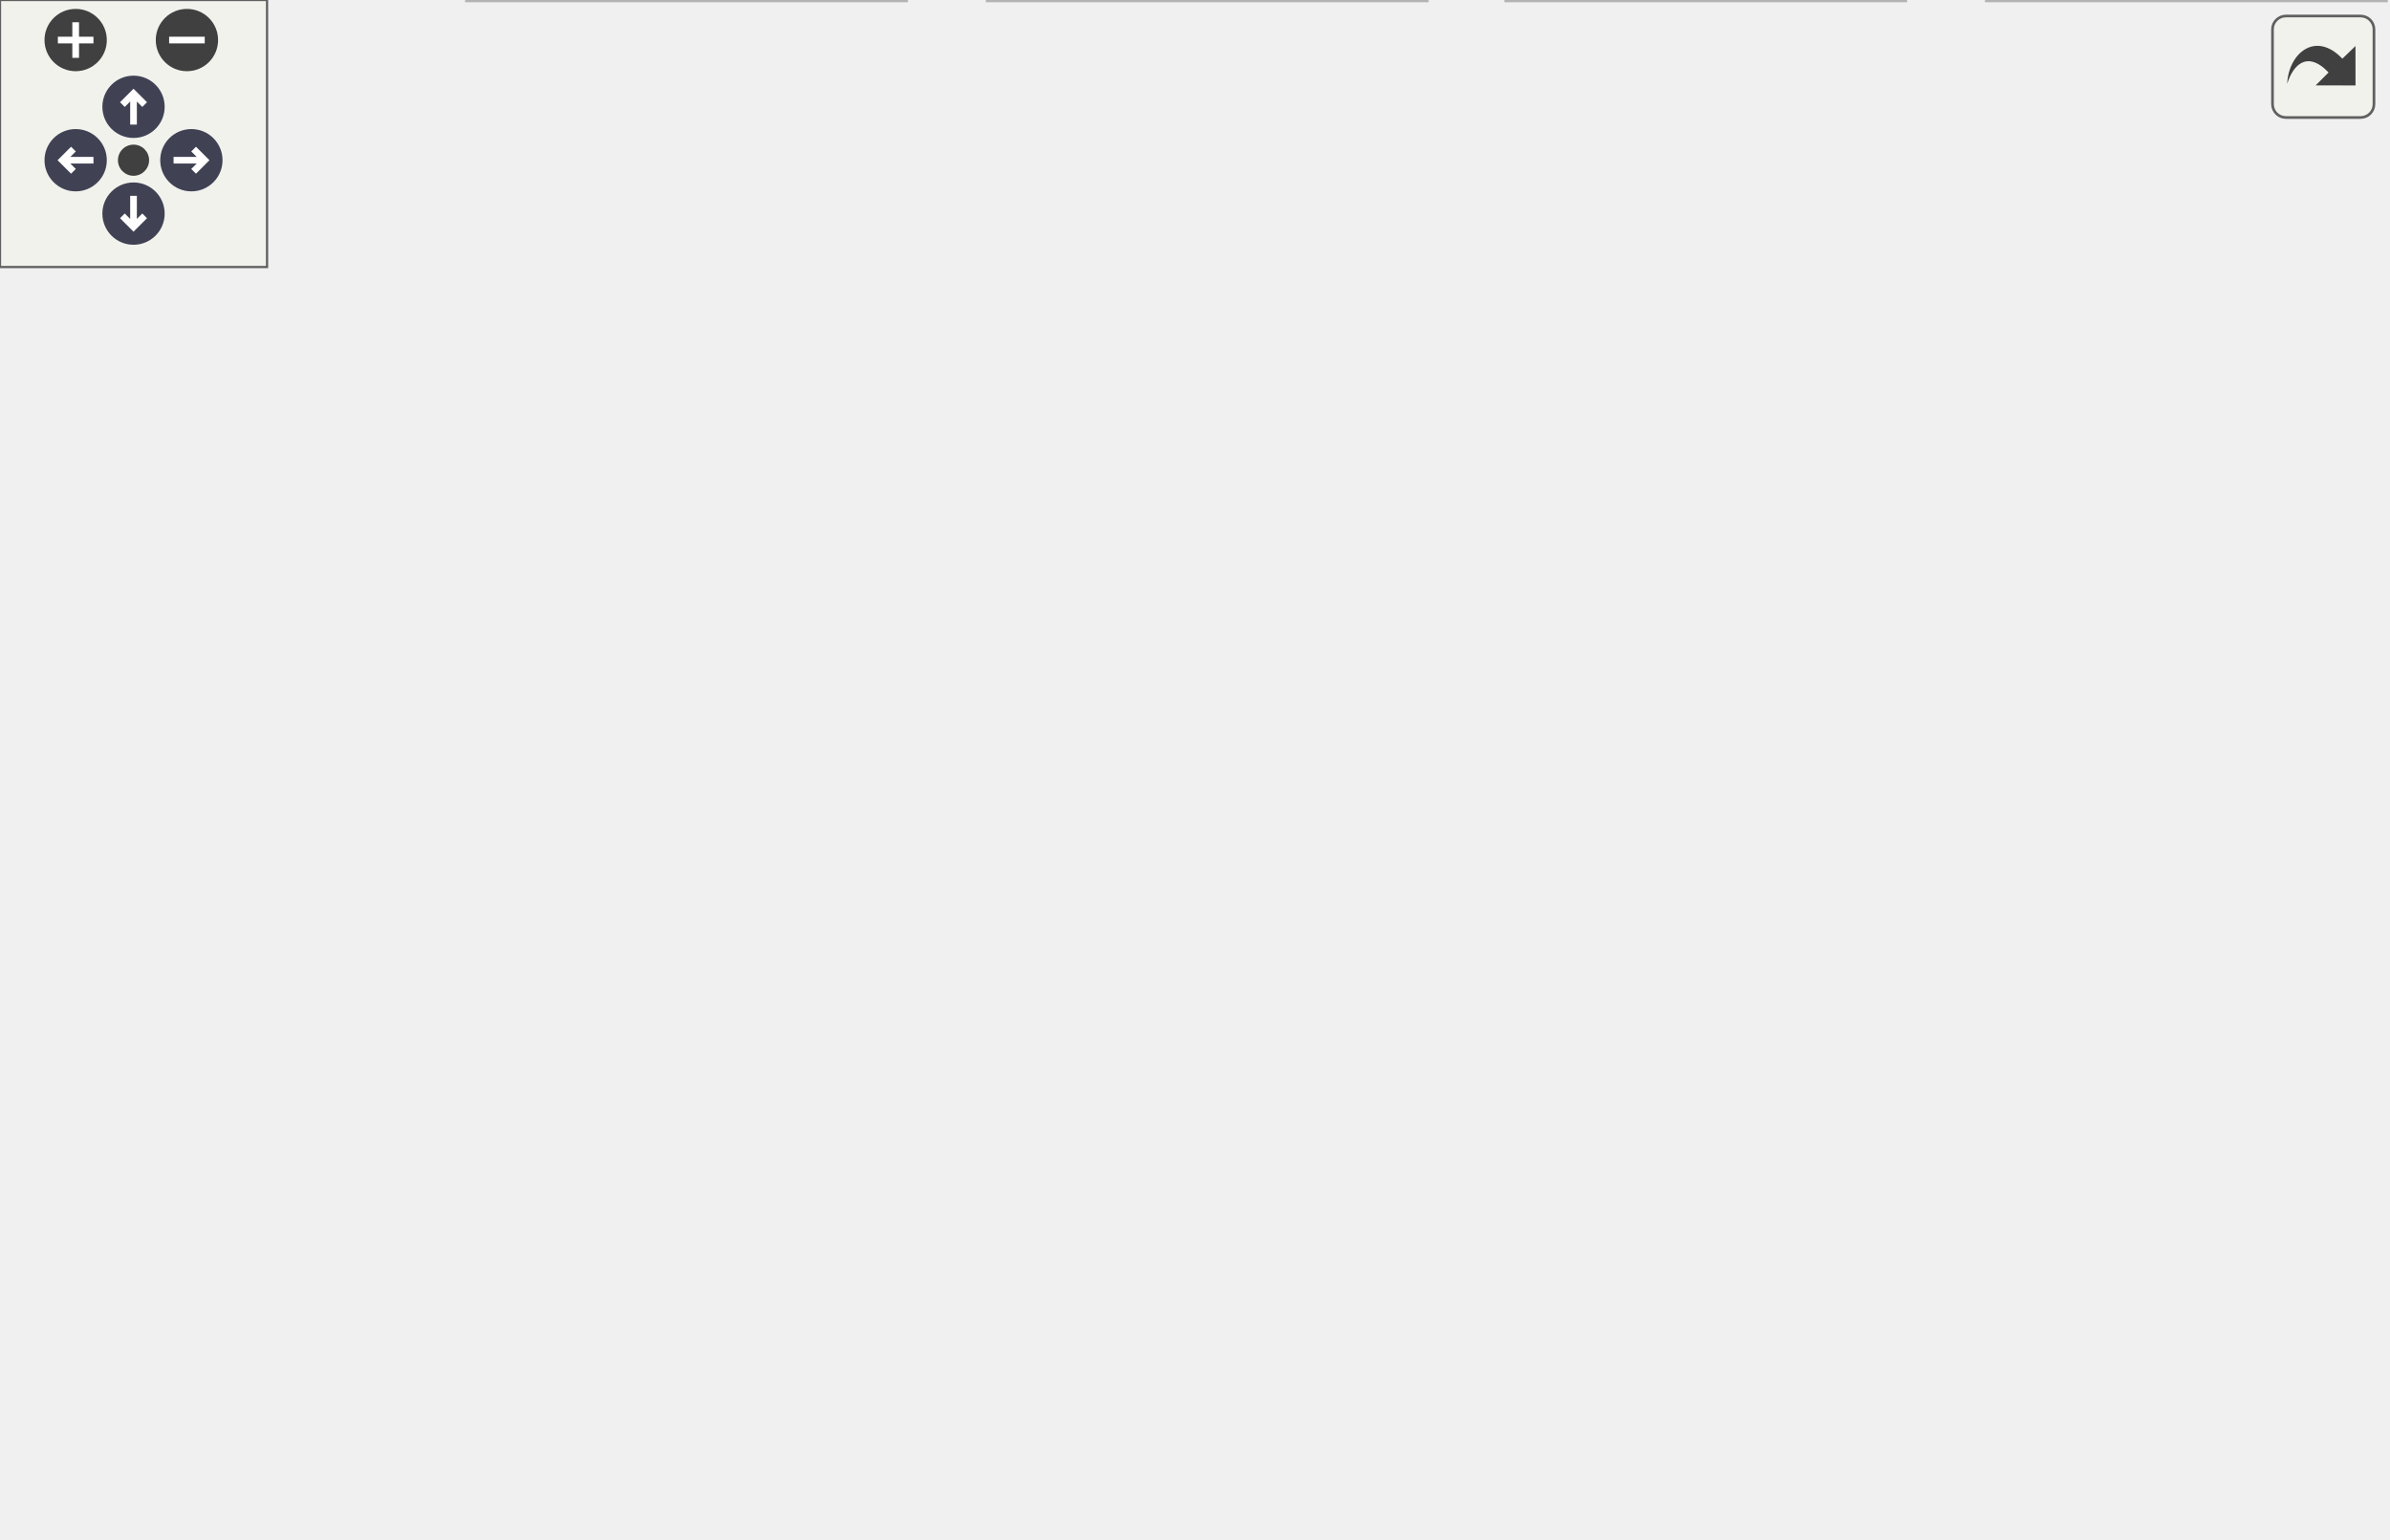
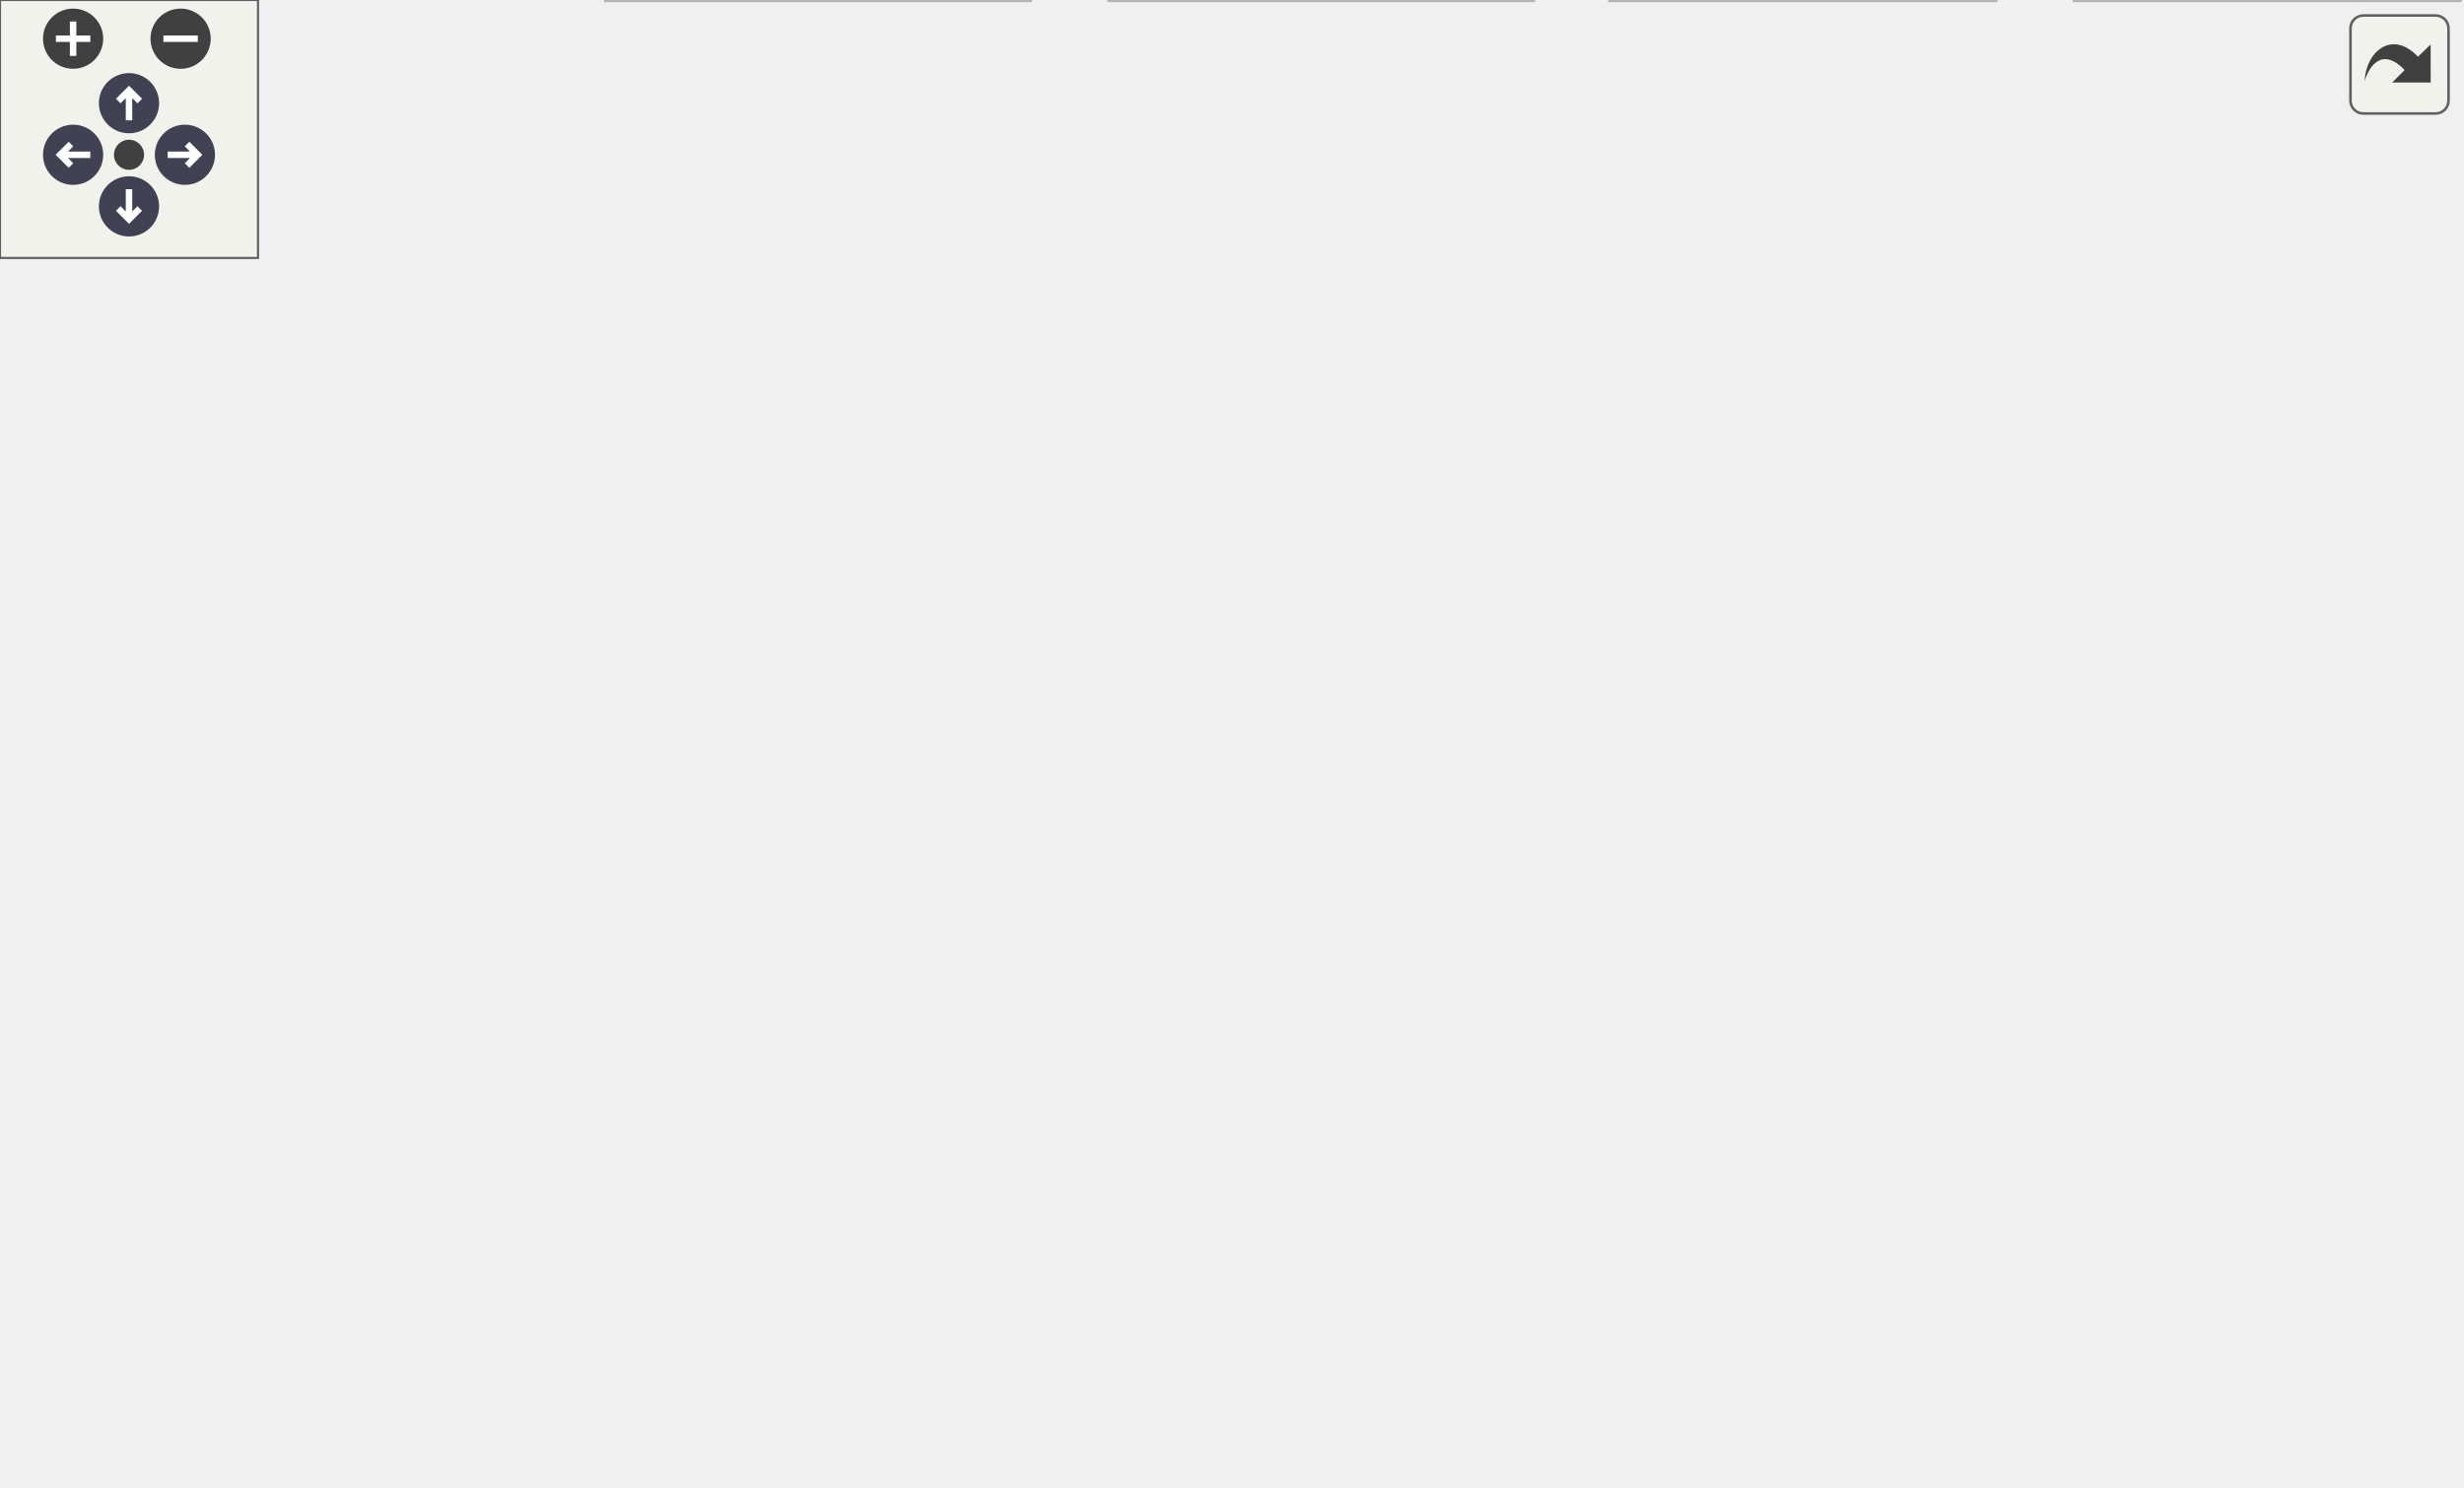
<svg xmlns="http://www.w3.org/2000/svg" xmlns:xlink="http://www.w3.org/1999/xlink" id="main" version="1.1" xml:space="preserve">
  <style type="text/css">
.node, .edge {opacity: 0.7;}
.node.selected, .edge.selected {opacity: 1;}
.edge:hover path { stroke: red; }
.edge:hover polygon { stroke: red; fill: red; }
</style>
  <defs>
    <circle id="rim" cx="0" cy="0" r="7" />
    <circle id="rim2" cx="0" cy="0" r="3.5" />
    <g id="zoomPlus">
      <use xlink:href="#rim" fill="#404040">
        <set attributeName="fill" to="#808080" begin="zoomplus.mouseover" end="zoomplus.mouseout" />
      </use>
      <path d="M-4,0h8M0,-4v8" fill="none" stroke="white" stroke-width="1.5" pointer-events="none" />
    </g>
    <g id="zoomMin">
      <use xlink:href="#rim" fill="#404040">
        <set attributeName="fill" to="#808080" begin="zoomminus.mouseover" end="zoomminus.mouseout" />
      </use>
      <path d="M-4,0h8" fill="none" stroke="white" stroke-width="1.5" pointer-events="none" />
    </g>
    <g id="arrowUp" transform="translate(30 24)">
      <use xlink:href="#rim" />
      <path pointer-events="none" fill="none" stroke="white" stroke-width="1.5" d="M0,-3.0v7 M-2.5,-0.5L0,-3.0L2.5,-0.5" />
    </g>
    <g id="arrowRight" transform="rotate(90) translate(36 -43)">
      <use xlink:href="#rim" />
      <path pointer-events="none" fill="none" stroke="white" stroke-width="1.5" d="M0,-3.0v7 M-2.5,-0.5L0,-3.0L2.5,-0.5" />
    </g>
    <g id="arrowDown" transform="rotate(180) translate(-30 -48)">
      <use xlink:href="#rim" />
      <path pointer-events="none" fill="none" stroke="white" stroke-width="1.5" d="M0,-3.0v7 M-2.5,-0.5L0,-3.0L2.5,-0.5" />
    </g>
    <g id="arrowLeft" transform="rotate(270) translate(-36 17)">
      <use xlink:href="#rim" />
      <path pointer-events="none" fill="none" stroke="white" stroke-width="1.5" d="M0,-3.0v7 M-2.5,-0.5L0,-3.0L2.5,-0.5" />
    </g>
    <g id="resetDef">
      <use xlink:href="#rim2" fill="#404040">
        <set attributeName="fill" to="#808080" begin="reset.mouseover" end="reset.mouseout" />
      </use>
    </g>
  </defs>
  <svg id="graph" class="graph">
    <g id="viewport">
      <g id="Node000001" class="node">
        <g id="a_Node000001">
          <a xlink:title=" ">
-             <polygon fill="#999999" stroke="#666666" points="325.75,-285.25 216.75,-285.25 216.75,-243.5 325.75,-243.5 325.75,-285.25" />
-             <text text-anchor="start" x="224.75" y="-271.75" font-family="Times,serif" font-size="10.00">mal-packet-weaver/mal</text>
-             <text text-anchor="start" x="224.75" y="-260.5" font-family="Times,serif" font-size="10.00">-packet-weaver/packets</text>
-             <text text-anchor="middle" x="271.25" y="-249.25" font-family="Times,serif" font-size="10.00">/packet-system.hpp</text>
+             <polygon fill="#999999" stroke="#666666" points="361.75,-285.25 252.75,-285.25 252.75,-243.5 361.75,-243.5 361.75,-285.25" />
+             <text text-anchor="start" x="260.75" y="-271.75" font-family="Times,serif" font-size="10.00">mal-packet-weaver/mal</text>
+             <text text-anchor="start" x="260.75" y="-260.5" font-family="Times,serif" font-size="10.00">-packet-weaver/packets</text>
+             <text text-anchor="middle" x="307.25" y="-249.25" font-family="Times,serif" font-size="10.00">/packet-system.hpp</text>
          </a>
        </g>
      </g>
      <g id="Node000002" class="node">
        <g id="a_Node000002">
          <a xlink:href="../../d2/d3f/packet_8hpp.html" target="_top" xlink:title=" ">
-             <polygon fill="white" stroke="#666666" points="305.12,-207.5 237.38,-207.5 237.38,-188.25 305.12,-188.25 305.12,-207.5" />
-             <text text-anchor="middle" x="271.25" y="-194" font-family="Times,serif" font-size="10.00">../packet.hpp</text>
+             <polygon fill="white" stroke="#666666" points="341.12,-207.5 273.38,-207.5 273.38,-188.25 341.12,-188.25 341.12,-207.5" />
+             <text text-anchor="middle" x="307.25" y="-194" font-family="Times,serif" font-size="10.00">../packet.hpp</text>
          </a>
        </g>
      </g>
      <g id="edge1_Node000001_Node000002" class="edge">
        <g id="a_edge1_Node000001_Node000002">
          <a xlink:title=" ">
-             <path fill="none" stroke="#63b8ff" d="M271.25,-243.32C271.25,-235.55 271.25,-226.68 271.25,-218.92" />
-             <polygon fill="#63b8ff" stroke="#63b8ff" points="274.75,-218.95 271.25,-208.95 267.75,-218.95 274.75,-218.95" />
+             <path fill="none" stroke="#63b8ff" d="M307.25,-243.32C307.25,-235.55 307.25,-226.68 307.25,-218.92" />
+             <polygon fill="#63b8ff" stroke="#63b8ff" points="310.75,-218.95 307.25,-208.95 303.75,-218.95 310.75,-218.95" />
          </a>
        </g>
      </g>
      <g id="Node000003" class="node">
        <g id="a_Node000003">
          <a xlink:href="../../d3/d53/packet-factory_8hpp.html" target="_top" xlink:title=" ">
-             <polygon fill="white" stroke="#666666" points="318.62,-152.25 223.88,-152.25 223.88,-121.75 318.62,-121.75 318.62,-152.25" />
-             <text text-anchor="start" x="231.88" y="-138.75" font-family="Times,serif" font-size="10.00">packet_impl/packet</text>
-             <text text-anchor="middle" x="271.25" y="-127.5" font-family="Times,serif" font-size="10.00">-factory.hpp</text>
+             <polygon fill="white" stroke="#666666" points="354.62,-152.25 259.88,-152.25 259.88,-121.75 354.62,-121.75 354.62,-152.25" />
+             <text text-anchor="start" x="267.88" y="-138.75" font-family="Times,serif" font-size="10.00">packet_impl/packet</text>
+             <text text-anchor="middle" x="307.25" y="-127.5" font-family="Times,serif" font-size="10.00">-factory.hpp</text>
          </a>
        </g>
      </g>
      <g id="edge2_Node000002_Node000003" class="edge">
        <g id="a_edge2_Node000002_Node000003">
          <a xlink:title=" ">
-             <path fill="none" stroke="#63b8ff" d="M271.25,-187.93C271.25,-181.4 271.25,-172.2 271.25,-163.47" />
-             <polygon fill="#63b8ff" stroke="#63b8ff" points="274.75,-163.53 271.25,-153.53 267.75,-163.53 274.75,-163.53" />
+             <path fill="none" stroke="#63b8ff" d="M307.25,-187.93C307.25,-181.4 307.25,-172.2 307.25,-163.47" />
+             <polygon fill="#63b8ff" stroke="#63b8ff" points="310.75,-163.53 307.25,-153.53 303.75,-163.53 310.75,-163.53" />
          </a>
        </g>
      </g>
      <g id="Node000004" class="node">
        <g id="a_Node000004">
          <a xlink:href="../../d9/d85/packet__impl_2packet_8hpp.html" target="_top" xlink:title=" ">
-             <polygon fill="white" stroke="#666666" points="301.38,-85.75 241.12,-85.75 241.12,-66.5 301.38,-66.5 301.38,-85.75" />
-             <text text-anchor="middle" x="271.25" y="-72.25" font-family="Times,serif" font-size="10.00">packet.hpp</text>
+             <polygon fill="white" stroke="#666666" points="337.38,-85.75 277.12,-85.75 277.12,-66.5 337.38,-66.5 337.38,-85.75" />
+             <text text-anchor="middle" x="307.25" y="-72.25" font-family="Times,serif" font-size="10.00">packet.hpp</text>
          </a>
        </g>
      </g>
      <g id="edge3_Node000003_Node000004" class="edge">
        <g id="a_edge3_Node000003_Node000004">
          <a xlink:title=" ">
-             <path fill="none" stroke="#63b8ff" d="M271.25,-121.45C271.25,-114.12 271.25,-105.12 271.25,-97.16" />
-             <polygon fill="#63b8ff" stroke="#63b8ff" points="274.75,-97.2 271.25,-87.2 267.75,-97.2 274.75,-97.2" />
+             <path fill="none" stroke="#63b8ff" d="M307.25,-121.45C307.25,-114.12 307.25,-105.12 307.25,-97.16" />
+             <polygon fill="#63b8ff" stroke="#63b8ff" points="310.75,-97.2 307.25,-87.2 303.75,-97.2 310.75,-97.2" />
          </a>
        </g>
      </g>
      <g id="Node000005" class="node">
        <g id="a_Node000005">
          <a xlink:title=" ">
-             <polygon fill="#e0e0e0" stroke="#999999" points="86.5,-24.88 0,-24.88 0,-5.63 86.5,-5.63 86.5,-24.88" />
-             <text text-anchor="middle" x="43.25" y="-11.38" font-family="Times,serif" font-size="10.00">../../utils/utils.hpp</text>
+             <polygon fill="#e0e0e0" stroke="#999999" points="122.5,-24.88 0,-24.88 0,-5.63 122.5,-5.63 122.5,-24.88" />
+             <text text-anchor="middle" x="61.25" y="-11.38" font-family="Times,serif" font-size="10.00">mal-toolkit/mal-toolkit.hpp</text>
          </a>
        </g>
      </g>
      <g id="edge4_Node000004_Node000005" class="edge">
        <g id="a_edge4_Node000004_Node000005">
          <a xlink:title=" ">
-             <path fill="none" stroke="#63b8ff" d="M240.87,-67.51C205.94,-58.72 146.9,-43.77 96.25,-30.5 93.31,-29.73 90.28,-28.93 87.23,-28.12" />
-             <polygon fill="#63b8ff" stroke="#63b8ff" points="88.44,-24.56 77.88,-25.36 86.64,-31.32 88.44,-24.56" />
+             <path fill="none" stroke="#63b8ff" d="M277.09,-67.91C235.37,-57.92 159.59,-39.79 109.84,-27.88" />
+             <polygon fill="#63b8ff" stroke="#63b8ff" points="110.87,-24.29 100.33,-25.36 109.24,-31.1 110.87,-24.29" />
          </a>
        </g>
      </g>
      <g id="Node000006" class="node">
        <g id="a_Node000006">
          <a xlink:title=" ">
-             <polygon fill="#e0e0e0" stroke="#999999" points="203.5,-30.5 105,-30.5 105,0 203.5,0 203.5,-30.5" />
-             <text text-anchor="start" x="113" y="-17" font-family="Times,serif" font-size="10.00">boost/archive/binary</text>
-             <text text-anchor="middle" x="154.25" y="-5.75" font-family="Times,serif" font-size="10.00">_iarchive.hpp</text>
+             <polygon fill="#e0e0e0" stroke="#999999" points="239.5,-30.5 141,-30.5 141,0 239.5,0 239.5,-30.5" />
+             <text text-anchor="start" x="149" y="-17" font-family="Times,serif" font-size="10.00">boost/archive/binary</text>
+             <text text-anchor="middle" x="190.25" y="-5.75" font-family="Times,serif" font-size="10.00">_iarchive.hpp</text>
          </a>
        </g>
      </g>
      <g id="edge5_Node000004_Node000006" class="edge">
        <g id="a_edge5_Node000004_Node000006">
          <a xlink:title=" ">
-             <path fill="none" stroke="#63b8ff" d="M253.23,-66.05C237.25,-58.02 213.38,-46 193.08,-35.79" />
-             <polygon fill="#63b8ff" stroke="#63b8ff" points="194.96,-32.31 184.45,-30.94 191.81,-38.57 194.96,-32.31" />
+             <path fill="none" stroke="#63b8ff" d="M289.23,-66.05C273.25,-58.02 249.38,-46 229.08,-35.79" />
+             <polygon fill="#63b8ff" stroke="#63b8ff" points="230.96,-32.31 220.45,-30.94 227.81,-38.57 230.96,-32.31" />
          </a>
        </g>
      </g>
      <g id="Node000007" class="node">
        <g id="a_Node000007">
          <a xlink:title=" ">
-             <polygon fill="#e0e0e0" stroke="#999999" points="320.5,-30.5 222,-30.5 222,0 320.5,0 320.5,-30.5" />
-             <text text-anchor="start" x="230" y="-17" font-family="Times,serif" font-size="10.00">boost/archive/binary</text>
-             <text text-anchor="middle" x="271.25" y="-5.75" font-family="Times,serif" font-size="10.00">_oarchive.hpp</text>
+             <polygon fill="#e0e0e0" stroke="#999999" points="356.5,-30.5 258,-30.5 258,0 356.5,0 356.5,-30.5" />
+             <text text-anchor="start" x="266" y="-17" font-family="Times,serif" font-size="10.00">boost/archive/binary</text>
+             <text text-anchor="middle" x="307.25" y="-5.75" font-family="Times,serif" font-size="10.00">_oarchive.hpp</text>
          </a>
        </g>
      </g>
      <g id="edge6_Node000004_Node000007" class="edge">
        <g id="a_edge6_Node000004_Node000007">
          <a xlink:title=" ">
-             <path fill="none" stroke="#63b8ff" d="M271.25,-66.18C271.25,-59.65 271.25,-50.45 271.25,-41.72" />
-             <polygon fill="#63b8ff" stroke="#63b8ff" points="274.75,-41.78 271.25,-31.78 267.75,-41.78 274.75,-41.78" />
+             <path fill="none" stroke="#63b8ff" d="M307.25,-66.18C307.25,-59.65 307.25,-50.45 307.25,-41.72" />
+             <polygon fill="#63b8ff" stroke="#63b8ff" points="310.75,-41.78 307.25,-31.78 303.75,-41.78 310.75,-41.78" />
          </a>
        </g>
      </g>
      <g id="Node000008" class="node">
        <g id="a_Node000008">
          <a xlink:title=" ">
-             <polygon fill="#e0e0e0" stroke="#999999" points="428,-30.5 338.5,-30.5 338.5,0 428,0 428,-30.5" />
-             <text text-anchor="start" x="346.5" y="-17" font-family="Times,serif" font-size="10.00">boost/serialization</text>
-             <text text-anchor="middle" x="383.25" y="-5.75" font-family="Times,serif" font-size="10.00">/base_object.hpp</text>
+             <polygon fill="#e0e0e0" stroke="#999999" points="464,-30.5 374.5,-30.5 374.5,0 464,0 464,-30.5" />
+             <text text-anchor="start" x="382.5" y="-17" font-family="Times,serif" font-size="10.00">boost/serialization</text>
+             <text text-anchor="middle" x="419.25" y="-5.75" font-family="Times,serif" font-size="10.00">/base_object.hpp</text>
          </a>
        </g>
      </g>
      <g id="edge7_Node000004_Node000008" class="edge">
        <g id="a_edge7_Node000004_Node000008">
          <a xlink:title=" ">
-             <path fill="none" stroke="#63b8ff" d="M288.26,-66.18C303.55,-58.15 326.53,-46.07 346.06,-35.8" />
-             <polygon fill="#63b8ff" stroke="#63b8ff" points="347.38,-38.53 354.61,-30.78 344.12,-32.34 347.38,-38.53" />
+             <path fill="none" stroke="#63b8ff" d="M324.26,-66.18C339.55,-58.15 362.53,-46.07 382.06,-35.8" />
+             <polygon fill="#63b8ff" stroke="#63b8ff" points="383.38,-38.53 390.61,-30.78 380.12,-32.34 383.38,-38.53" />
          </a>
        </g>
      </g>
      <g id="Node000009" class="node">
        <g id="a_Node000009">
          <a xlink:title=" ">
-             <polygon fill="#e0e0e0" stroke="#999999" points="536,-30.5 446.5,-30.5 446.5,0 536,0 536,-30.5" />
-             <text text-anchor="start" x="454.5" y="-17" font-family="Times,serif" font-size="10.00">boost/serialization</text>
-             <text text-anchor="middle" x="491.25" y="-5.75" font-family="Times,serif" font-size="10.00">/serialization.hpp</text>
+             <polygon fill="#e0e0e0" stroke="#999999" points="572,-30.5 482.5,-30.5 482.5,0 572,0 572,-30.5" />
+             <text text-anchor="start" x="490.5" y="-17" font-family="Times,serif" font-size="10.00">boost/serialization</text>
+             <text text-anchor="middle" x="527.25" y="-5.75" font-family="Times,serif" font-size="10.00">/serialization.hpp</text>
          </a>
        </g>
      </g>
      <g id="edge8_Node000004_Node000009" class="edge">
        <g id="a_edge8_Node000004_Node000009">
          <a xlink:title=" ">
-             <path fill="none" stroke="#63b8ff" d="M301.84,-66.94C336.34,-57.71 393.17,-42.5 435.59,-31.15" />
-             <polygon fill="#63b8ff" stroke="#63b8ff" points="436.29,-34.31 445.04,-28.35 434.48,-27.55 436.29,-34.31" />
+             <path fill="none" stroke="#63b8ff" d="M337.84,-66.94C372.34,-57.71 429.17,-42.5 471.59,-31.15" />
+             <polygon fill="#63b8ff" stroke="#63b8ff" points="472.29,-34.31 481.04,-28.35 470.48,-27.55 472.29,-34.31" />
          </a>
        </g>
      </g>
    </g>
  </svg>
  <g id="navigator" transform="translate(0 0)" fill="#404254">
    <rect fill="#f2f5e9" fill-opacity="0.5" stroke="#606060" stroke-width=".5" x="0" y="0" width="60" height="60" />
    <use id="zoomplus" xlink:href="#zoomPlus" x="17" y="9" />
    <use id="zoomminus" xlink:href="#zoomMin" x="42" y="9" />
    <use id="reset" xlink:href="#resetDef" x="30" y="36" />
    <use id="arrowup" xlink:href="#arrowUp" x="0" y="0" />
    <use id="arrowright" xlink:href="#arrowRight" x="0" y="0" />
    <use id="arrowdown" xlink:href="#arrowDown" x="0" y="0" />
    <use id="arrowleft" xlink:href="#arrowLeft" x="0" y="0" />
  </g>
  <svg viewBox="0 0 15 15" width="100%" height="30px" preserveAspectRatio="xMaxYMin meet">
    <g id="arrow_out" transform="scale(0.3 0.3)">
      <a xlink:href="packet-system_8hpp__incl_org.svg" target="_base">
        <rect id="button" ry="5" rx="5" y="6" x="6" height="38" width="38" fill="#f2f5e9" fill-opacity="0.5" stroke="#606060" stroke-width="1.0" />
        <path id="arrow" d="M 11.5,31.437 C 11.94,20.098 22.043,11.323 32.159,21.979 L 37.069,17.246 C 37.069,17.246 37.088,32 37.088,32 L 22.16,31.978 C 22.16,31.978 26.998,27.14 26.998,27.14 C 18.529,18.264 13.292,25.23 11.5,31.437 z" style="fill:#404040;" />
      </a>
    </g>
  </svg>
  <style type="text/css">

[data-mouse-over-selected='false'] { opacity: 0.7; }
[data-mouse-over-selected='true']  { opacity: 1.0; }

</style>
</svg>
